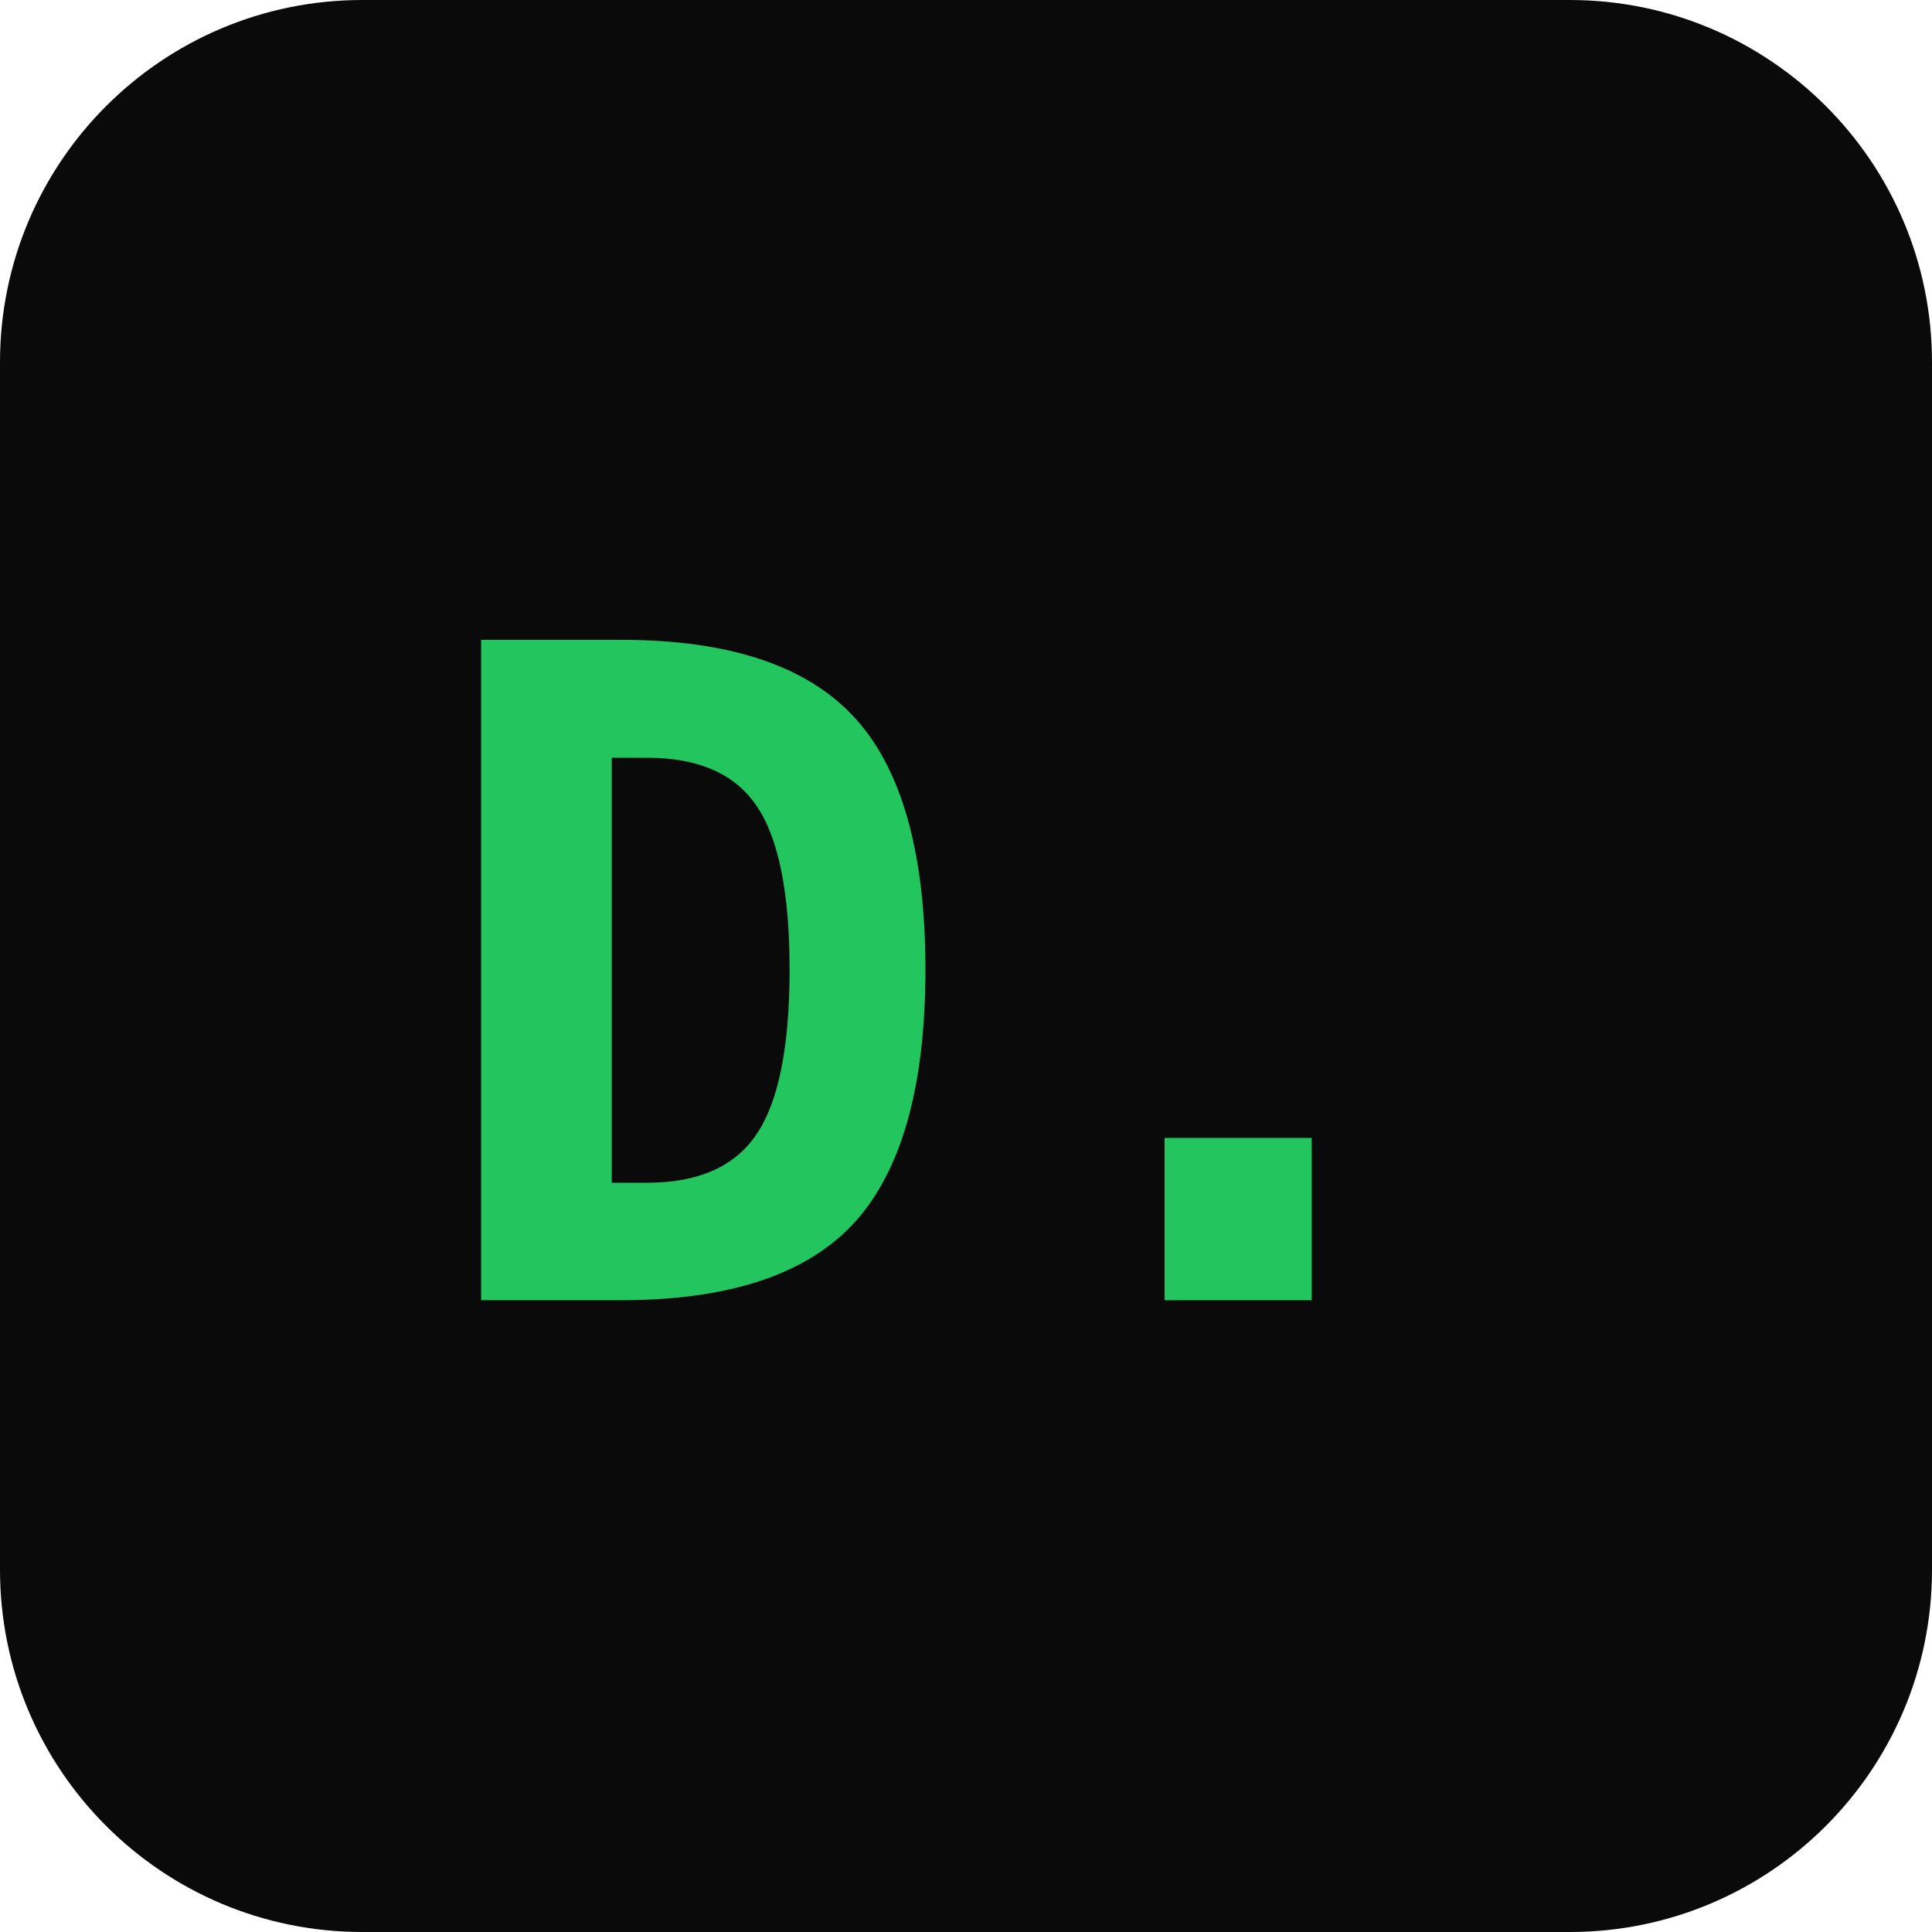
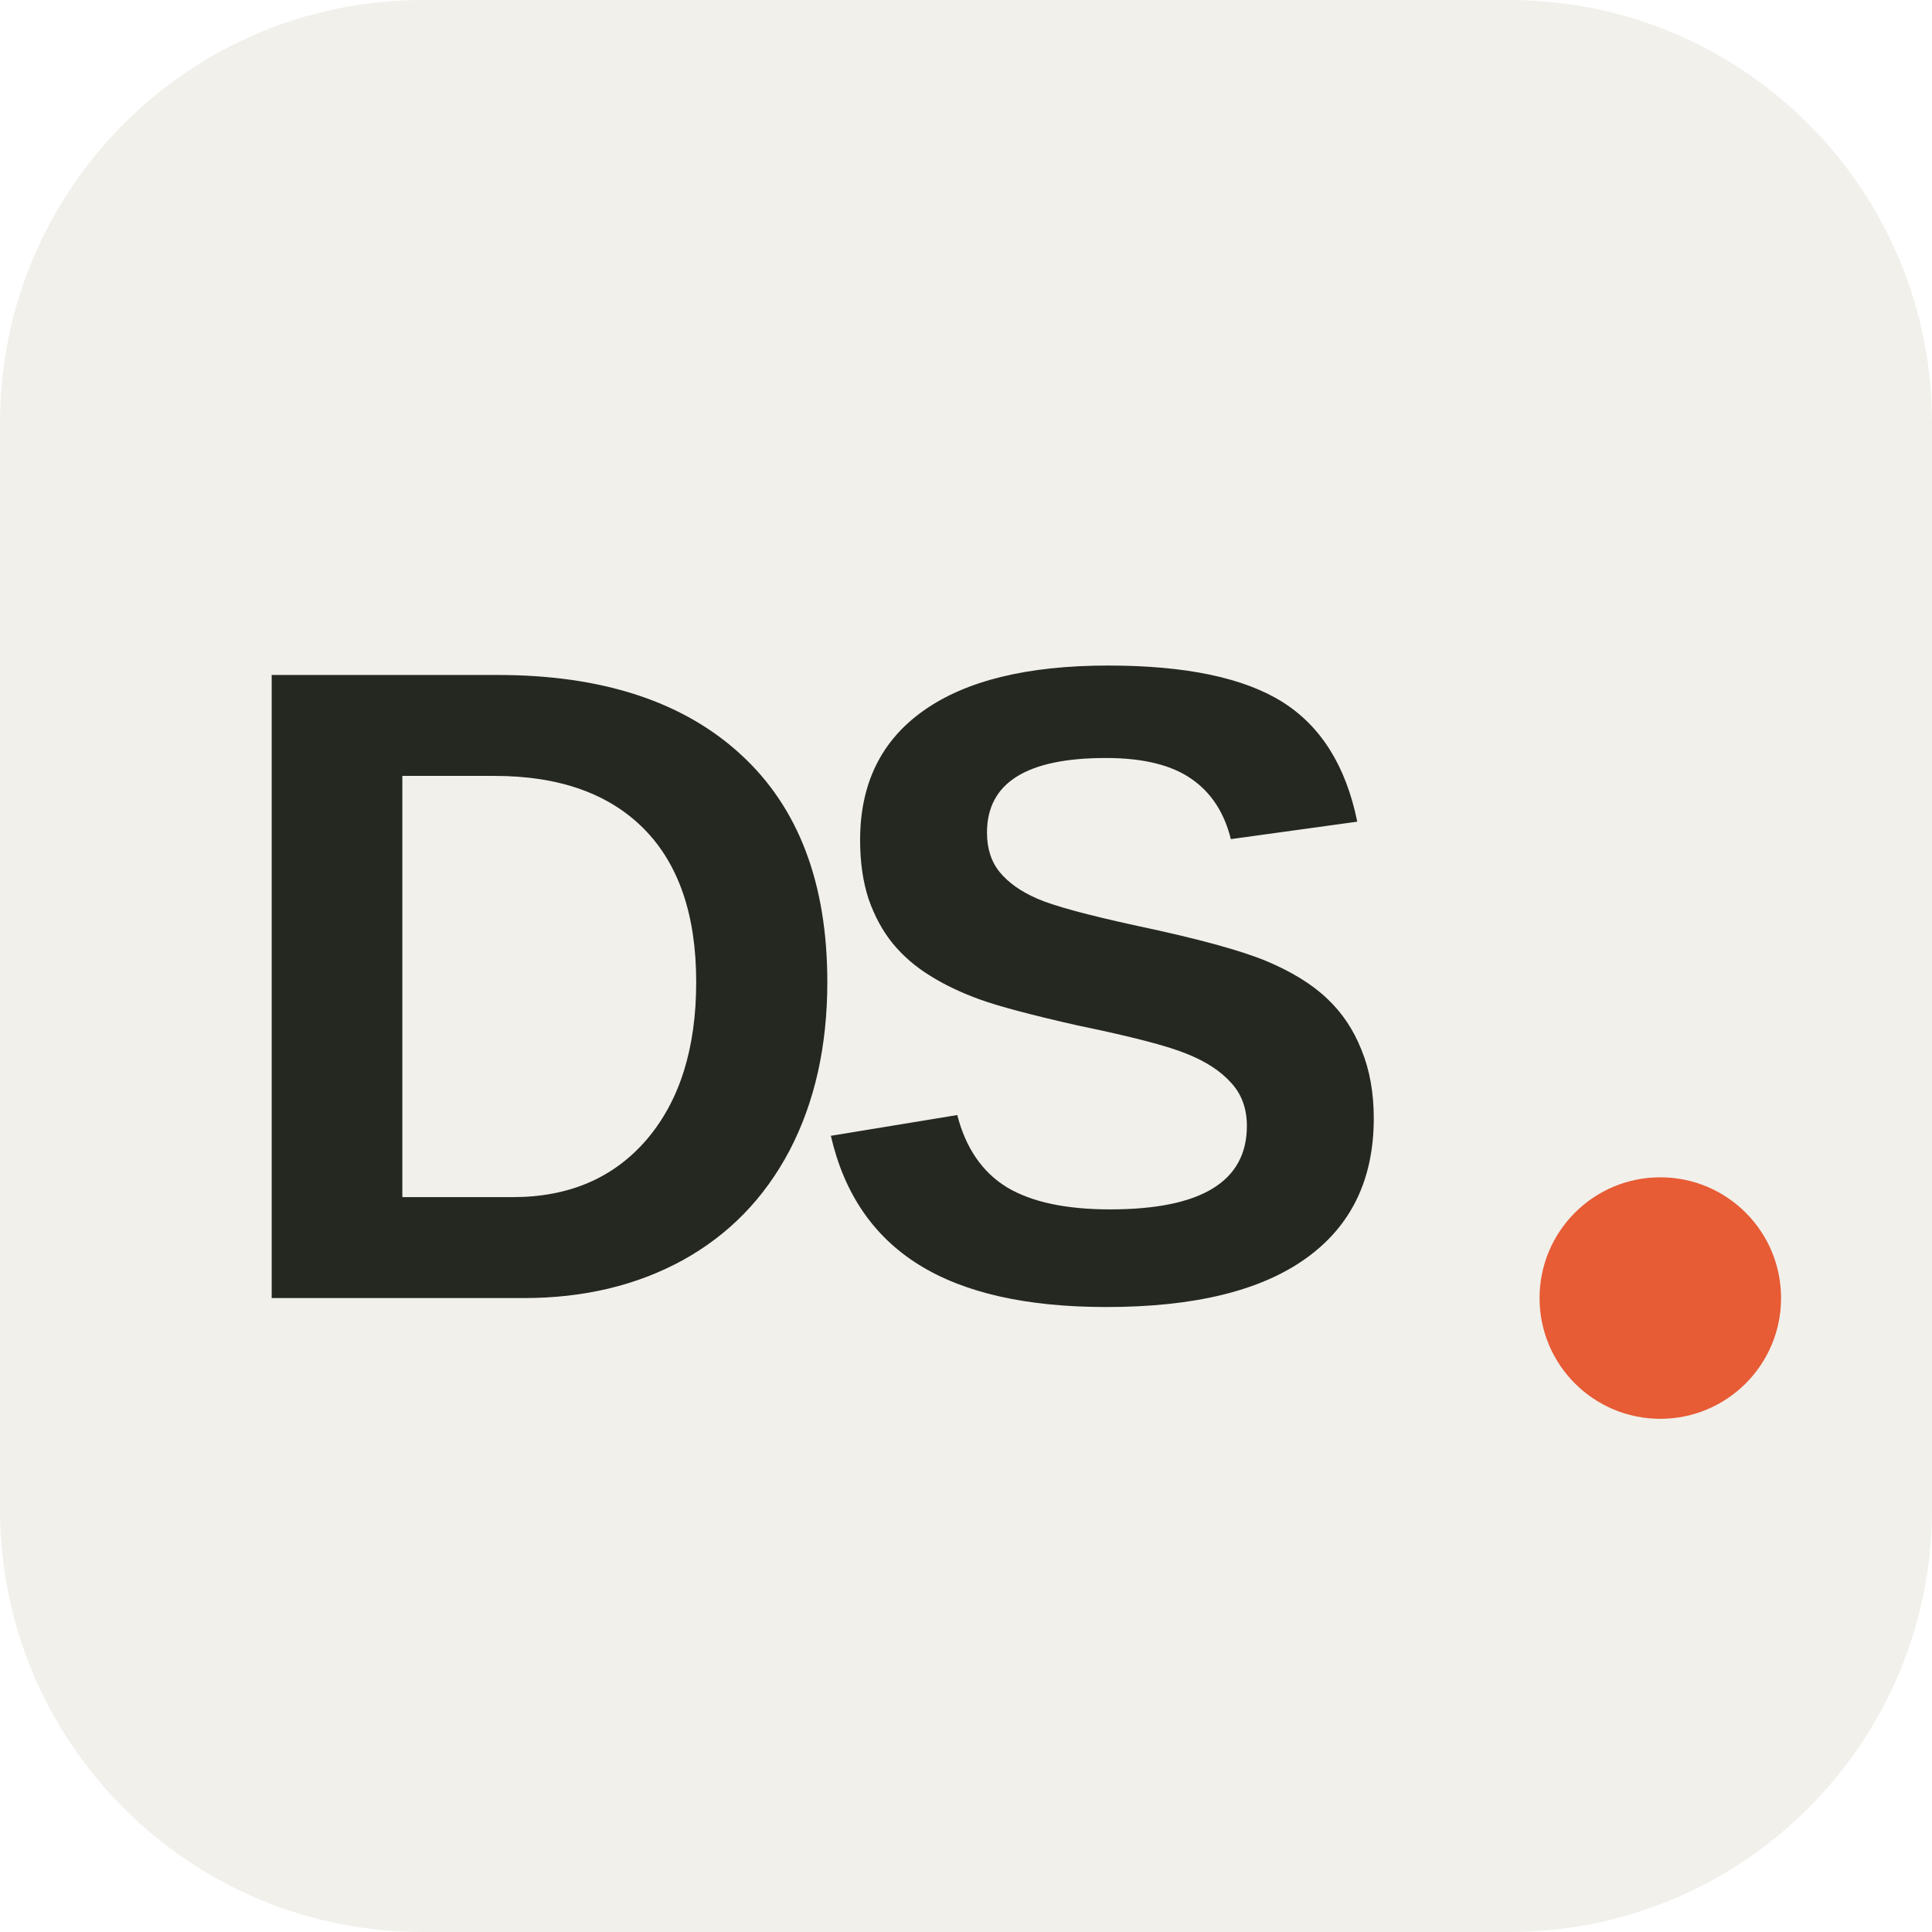
<svg xmlns="http://www.w3.org/2000/svg" viewBox="0 0 64 64">
-   <rect width="64" height="64" rx="12" fill="#0a0a0a" />
-   <text x="50%" y="54%" text-anchor="middle" dominant-baseline="middle" font-family="monospace" font-weight="700" font-size="30" fill="#22c55e">D.</text>
+   <rect width="64" height="64" rx="14" fill="#f1f0eb" />
+   <text x="7" y="43" font-family="Arial,sans-serif" font-size="30" font-weight="700" letter-spacing="-2" fill="#252820">DS</text>
+   <circle cx="55" cy="43" r="4" fill="#e75b35" />
</svg>
